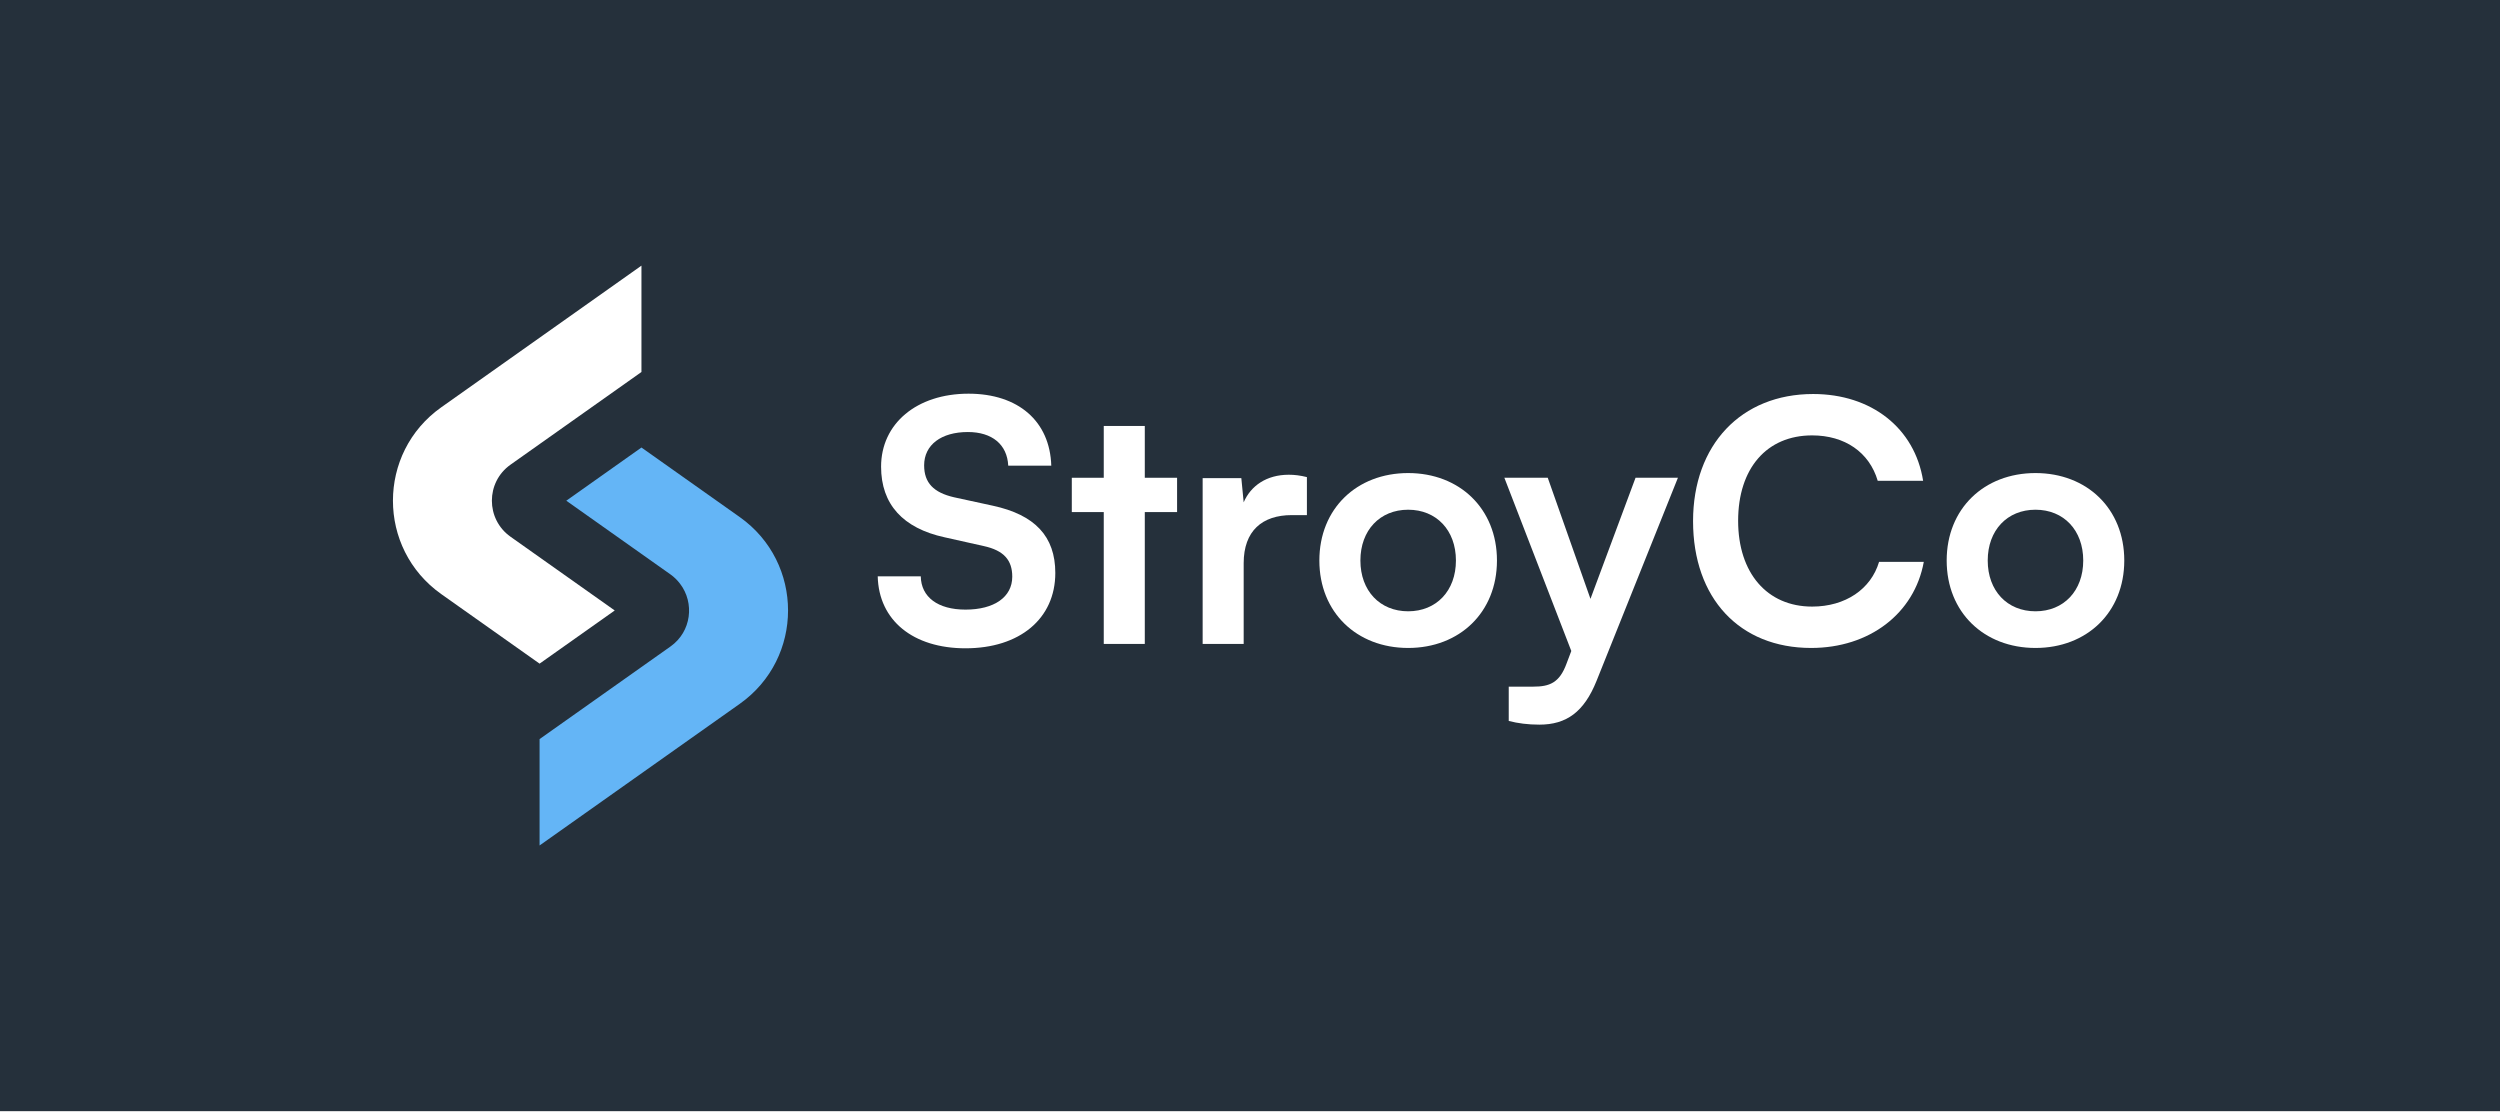
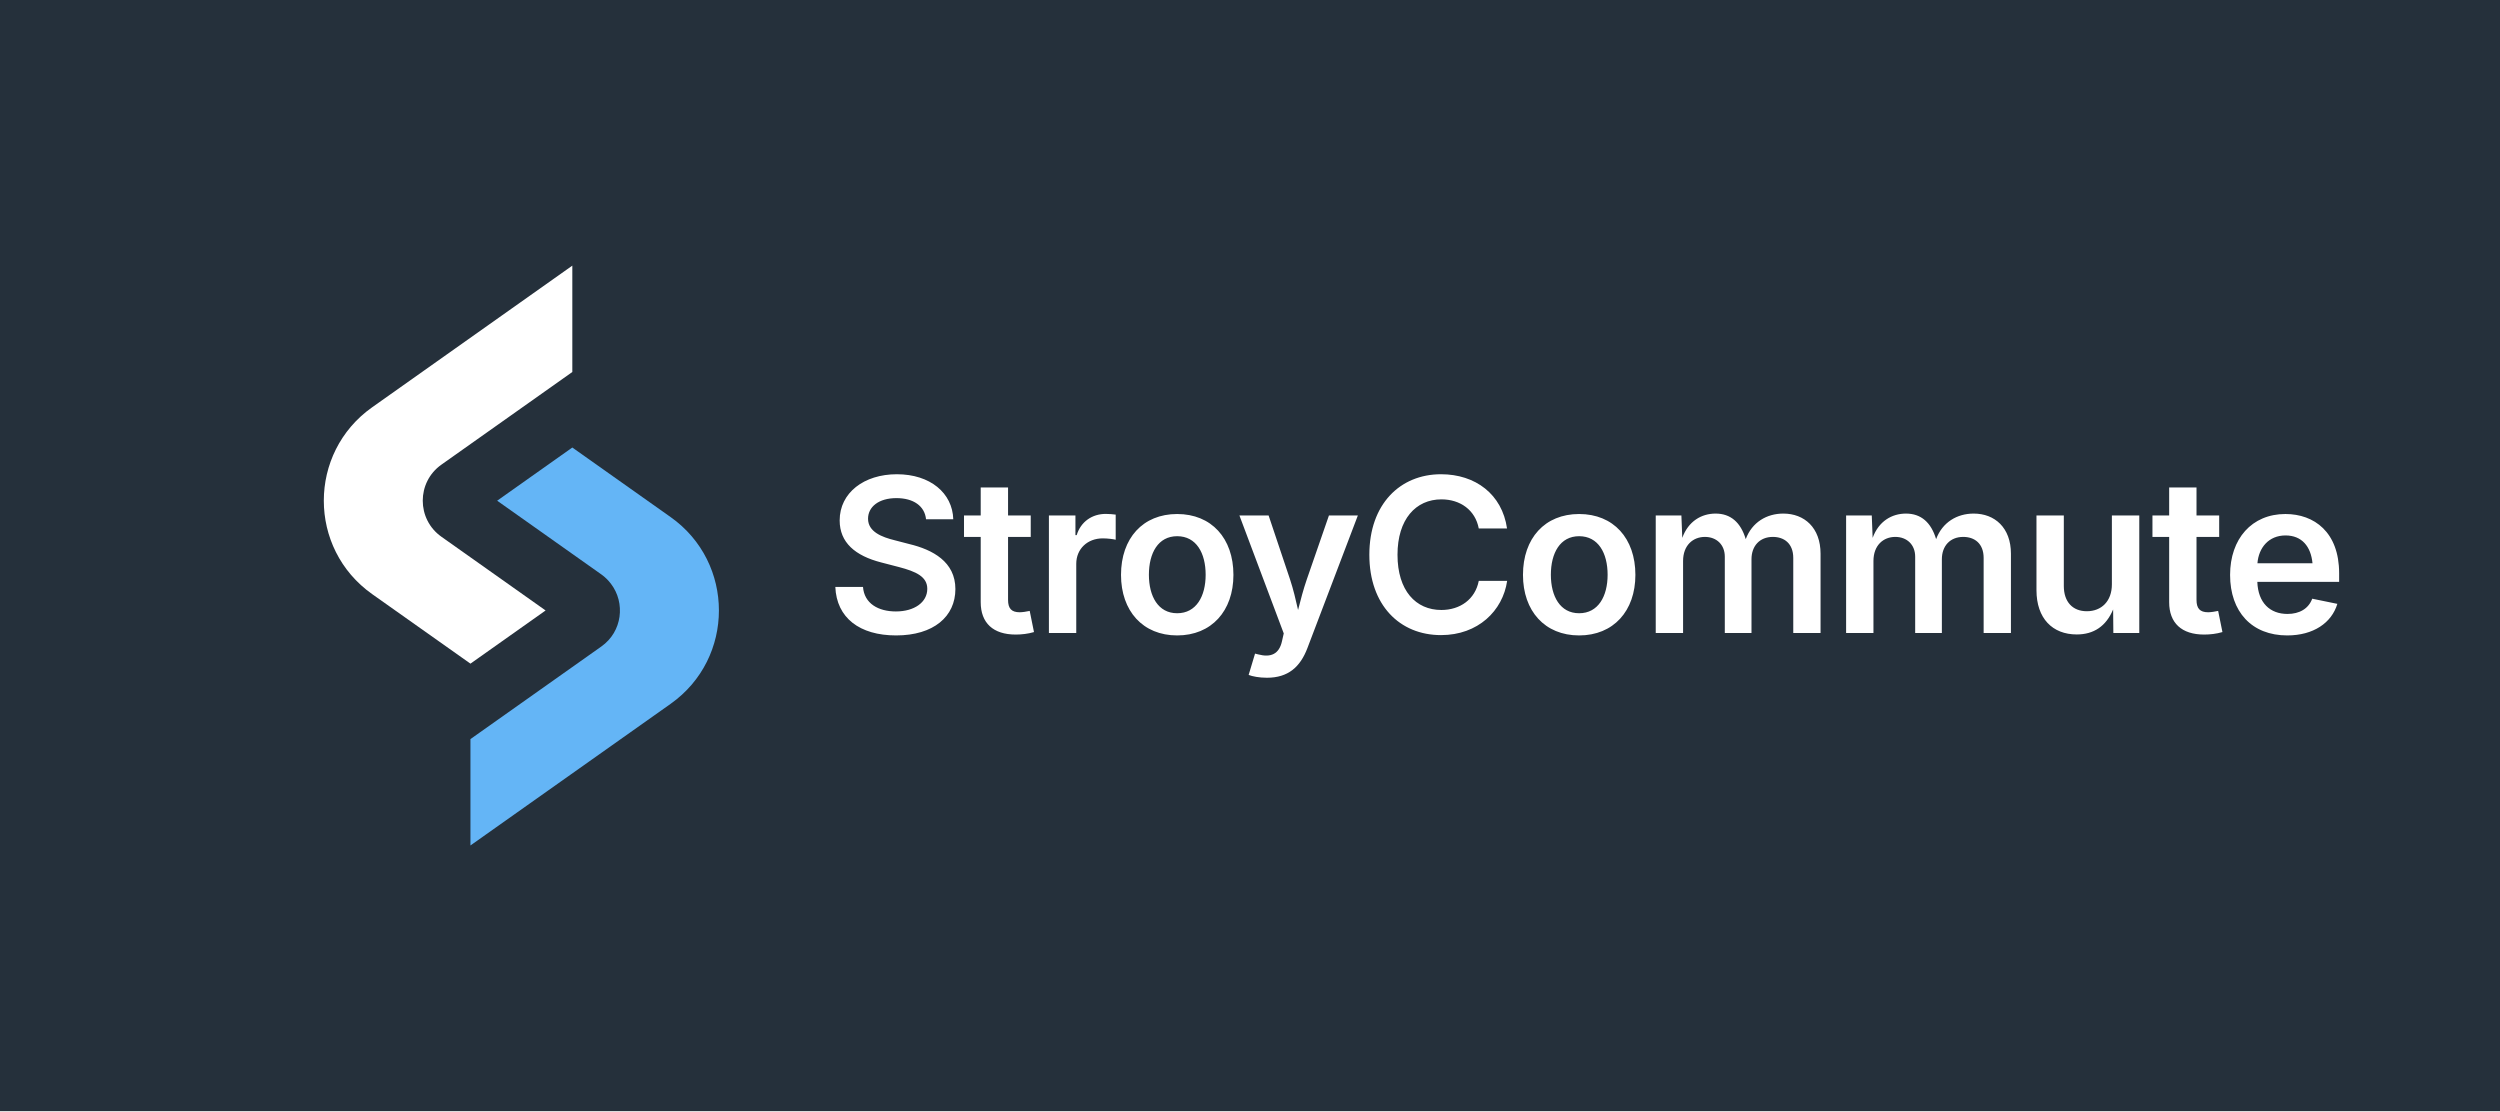
<svg xmlns="http://www.w3.org/2000/svg" width="720" height="320" viewBox="0 0 720 320">
  <rect width="720" height="320" fill="#25303B" />
-   <g transform="translate(-137.52 -269.15) scale(1.0)">
+   <g transform="translate(-157.43 -269.15) scale(1.0)">
    <path fill="#FFFFFF" d="M 314.562 444.965 L 313.07 443.91 L 284.555 423.73 C 277.395 418.664 277.391 408.039 284.551 402.973 L 322.258 376.285 L 322.258 345.652 L 264.605 386.453 C 246.047 399.586 246.051 427.117 264.605 440.25 L 292.918 460.281 Z M 314.562 444.965 " />
    <path fill="#64B5F6" d="M 350.559 418.062 L 334.082 406.402 L 322.258 398.035 L 300.613 413.352 L 300.609 413.352 L 306.695 417.656 L 330.617 434.582 C 331.707 435.355 332.609 436.266 333.367 437.258 C 337.59 442.77 336.688 451.047 330.613 455.344 L 292.918 482.008 L 292.918 512.645 L 350.559 471.863 C 369.117 458.73 369.121 431.195 350.559 418.062 " />
-     <path fill="#FFFFFF" d="M 416.457 382.531 C 430.797 382.531 439.902 390.473 440.289 403.262 L 427.891 403.262 C 427.598 397.156 423.238 393.574 416.266 393.574 C 408.613 393.574 403.672 397.254 403.672 403.164 C 403.672 408.199 406.383 411.008 412.293 412.367 L 423.434 414.789 C 435.543 417.402 441.449 423.602 441.449 434.16 C 441.449 447.336 431.184 455.859 415.586 455.859 C 400.477 455.859 390.594 447.82 390.305 435.129 L 402.703 435.129 C 402.801 441.133 407.645 444.719 415.586 444.719 C 423.82 444.719 429.051 441.133 429.051 435.227 C 429.051 430.48 426.629 427.672 420.816 426.41 L 409.578 423.895 C 397.57 421.277 391.273 414.398 391.273 403.551 C 391.273 391.152 401.539 382.531 416.457 382.531 " />
-     <path fill="#FFFFFF" d="M 455.402 454.602 L 455.402 416.629 L 446.199 416.629 L 446.199 406.746 L 455.402 406.746 L 455.402 391.828 L 467.219 391.828 L 467.219 406.746 L 476.52 406.746 L 476.52 416.629 L 467.219 416.629 L 467.219 454.602 Z M 455.402 454.602 " />
-     <path fill="#FFFFFF" d="M 513.91 417.5 L 509.555 417.5 C 501.027 417.5 495.699 422.051 495.699 431.352 L 495.699 454.602 L 483.883 454.602 L 483.883 406.844 L 495.023 406.844 L 495.699 413.82 C 497.734 409.07 502.285 405.875 508.68 405.875 C 510.328 405.875 511.977 406.07 513.91 406.555 Z M 513.91 417.5 " />
-     <path fill="#FFFFFF" d="M 543.07 445.203 C 551.207 445.203 556.828 439.297 556.828 430.578 C 556.828 421.859 551.207 415.949 543.07 415.949 C 534.934 415.949 529.316 421.859 529.316 430.578 C 529.316 439.297 534.934 445.203 543.07 445.203 M 543.07 405.391 C 557.891 405.391 568.645 415.66 568.645 430.578 C 568.645 445.496 557.891 455.762 543.07 455.762 C 528.25 455.762 517.496 445.496 517.496 430.578 C 517.496 415.66 528.25 405.391 543.07 405.391 " />
-     <path fill="#FFFFFF" d="M 572.035 466.902 L 579.109 466.902 C 583.758 466.902 586.664 465.836 588.699 460.219 L 590.055 456.637 L 570.777 406.746 L 583.273 406.746 L 595.574 441.621 L 608.555 406.746 L 620.762 406.746 L 597.32 465.258 C 593.734 474.168 588.699 477.848 580.852 477.848 C 577.559 477.848 574.652 477.461 572.035 476.785 Z M 572.035 466.902 " />
-     <path fill="#FFFFFF" d="M 625.121 419.242 C 625.121 397.254 638.977 382.625 659.707 382.625 C 676.461 382.625 688.961 392.41 691.379 407.621 L 678.305 407.621 C 675.883 399.387 668.809 394.543 659.414 394.543 C 646.336 394.543 638.102 404.035 638.102 419.145 C 638.102 434.16 646.434 443.848 659.414 443.848 C 669.004 443.848 676.367 438.812 678.691 430.965 L 691.574 430.965 C 688.863 445.883 675.883 455.762 659.125 455.762 C 638.488 455.762 625.121 441.426 625.121 419.242 " />
-     <path fill="#FFFFFF" d="M 723.738 445.203 C 731.875 445.203 737.492 439.297 737.492 430.578 C 737.492 421.859 731.875 415.949 723.738 415.949 C 715.602 415.949 709.984 421.859 709.984 430.578 C 709.984 439.297 715.602 445.203 723.738 445.203 M 723.738 405.391 C 738.559 405.391 749.312 415.66 749.312 430.578 C 749.312 445.496 738.559 455.762 723.738 455.762 C 708.918 455.762 698.164 445.496 698.164 430.578 C 698.164 415.66 708.918 405.391 723.738 405.391 " />
  </g>
+   <text x="237.7" y="182.3" font-family="Satoshi, Inter, sans-serif" font-weight="600" font-size="62" letter-spacing="-1" fill="#FFFFFF">StroyCommute</text>
</svg>
